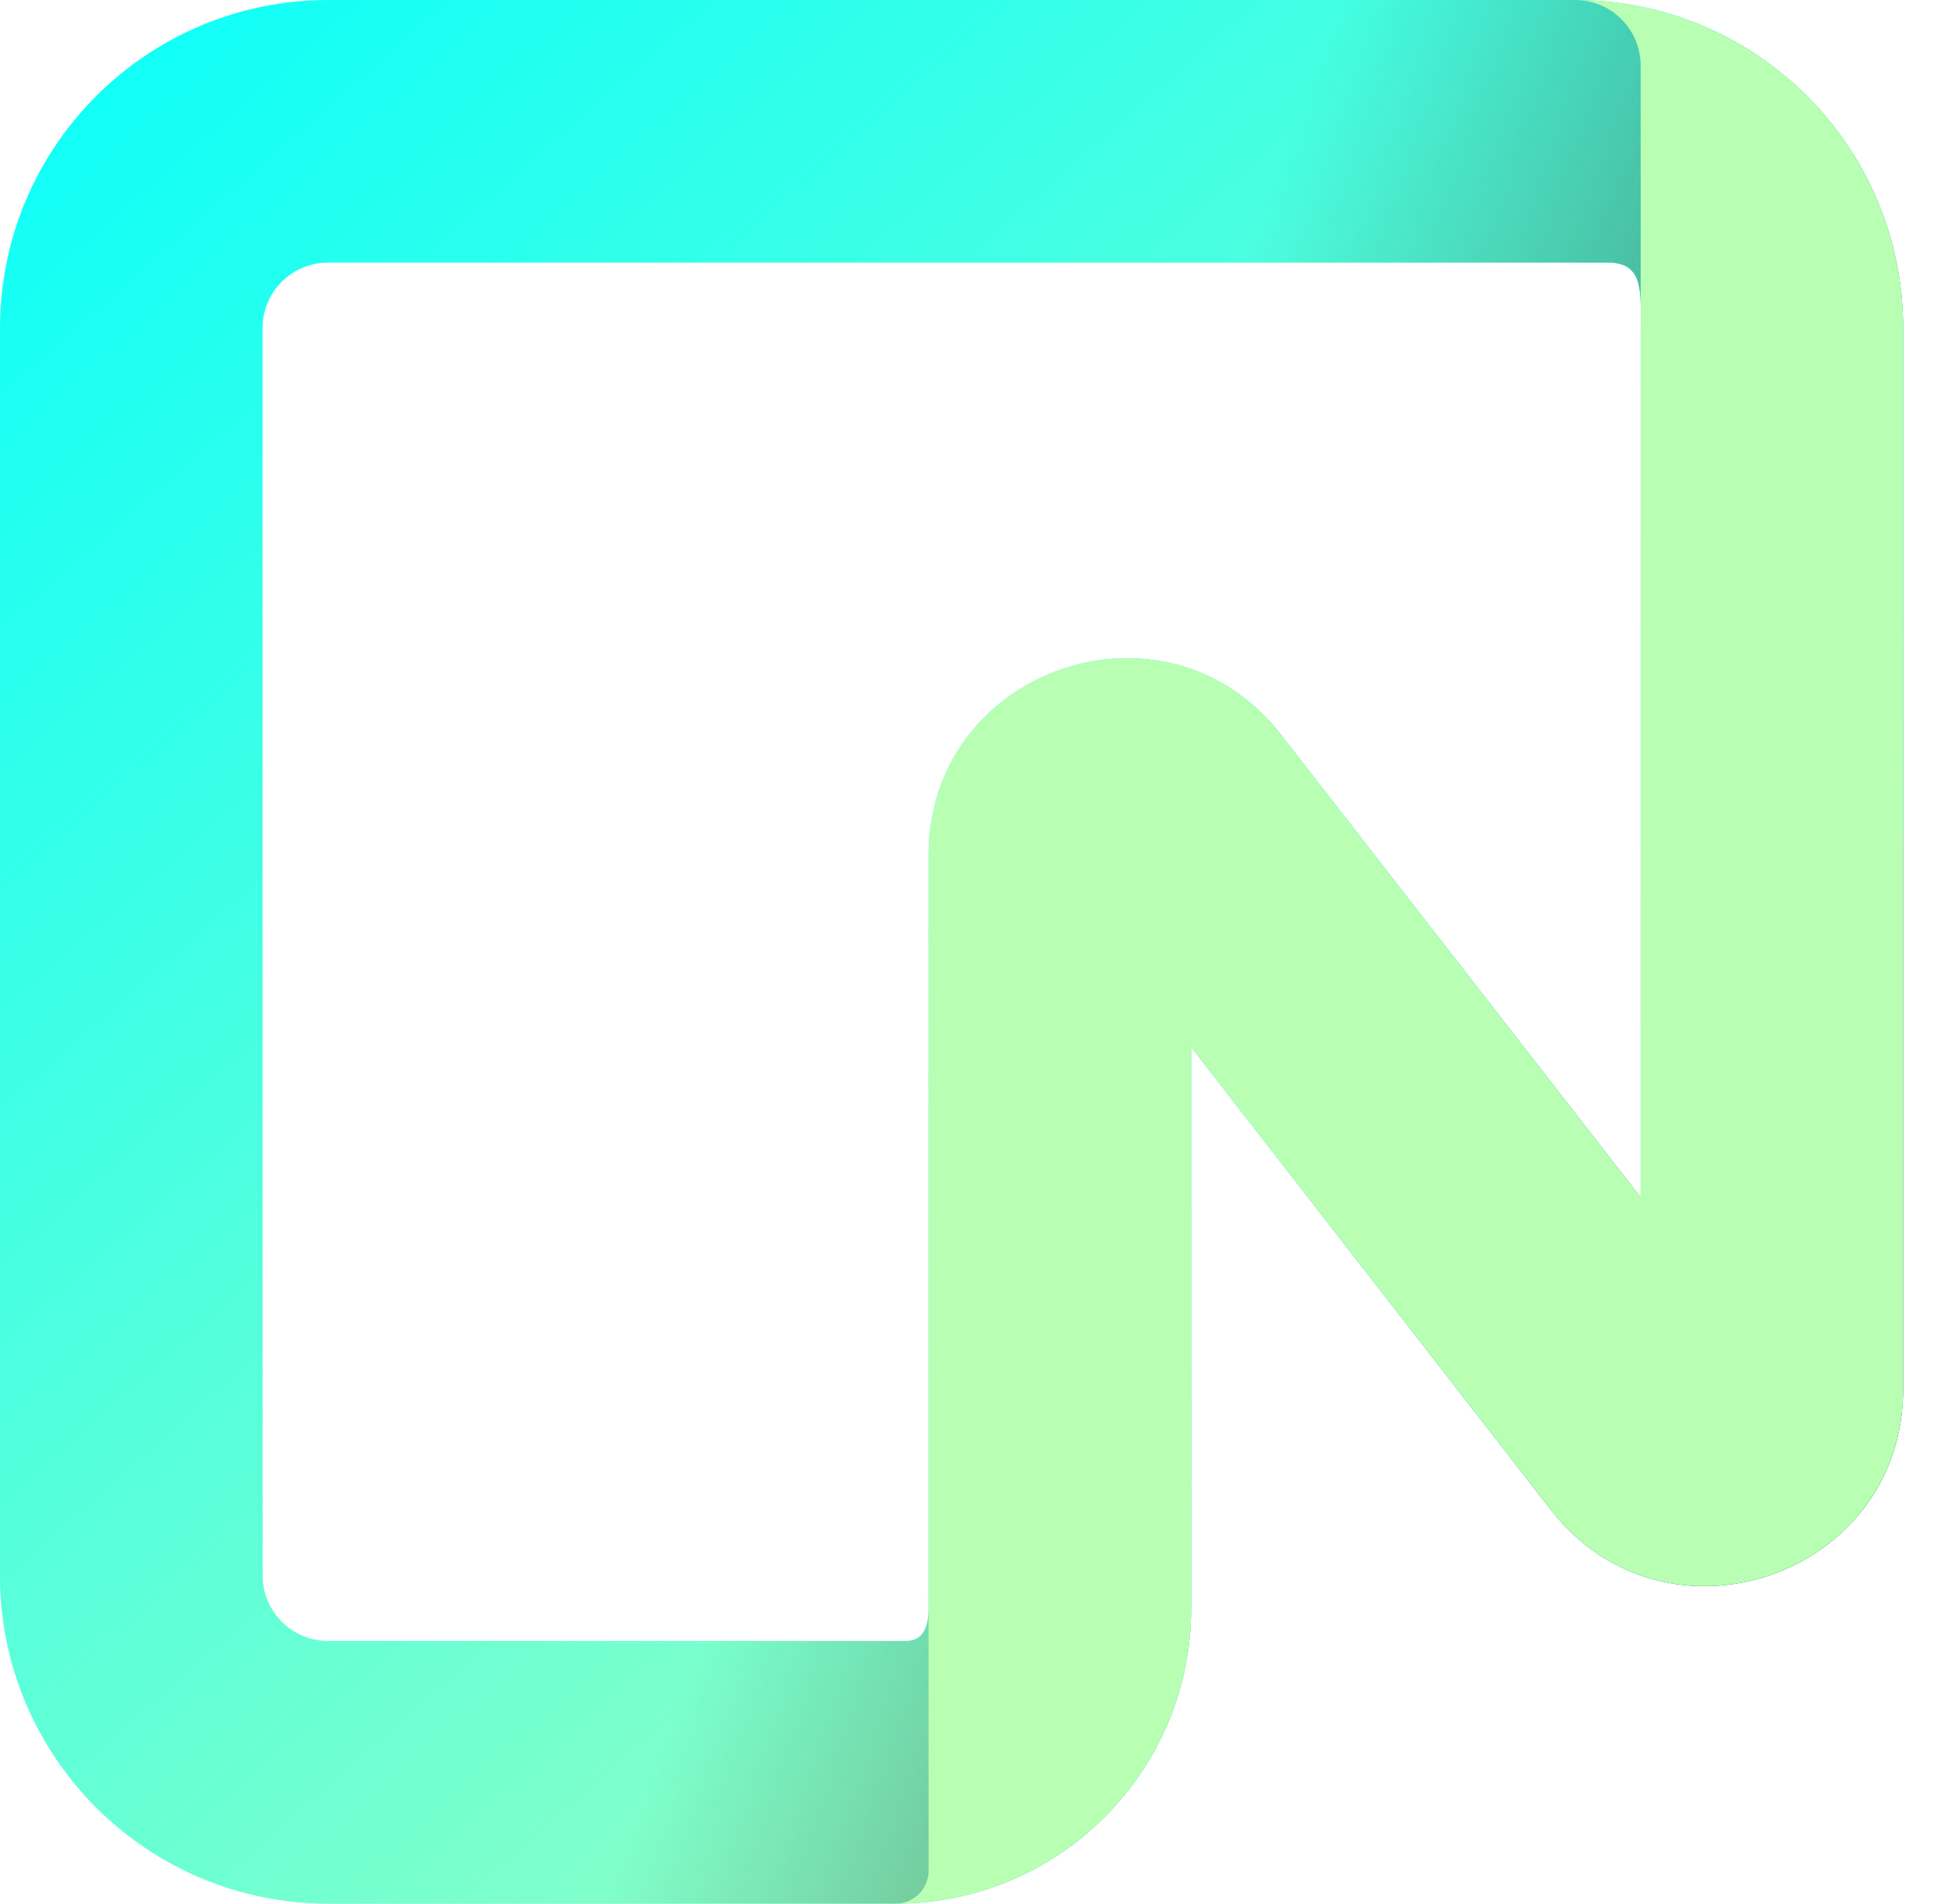
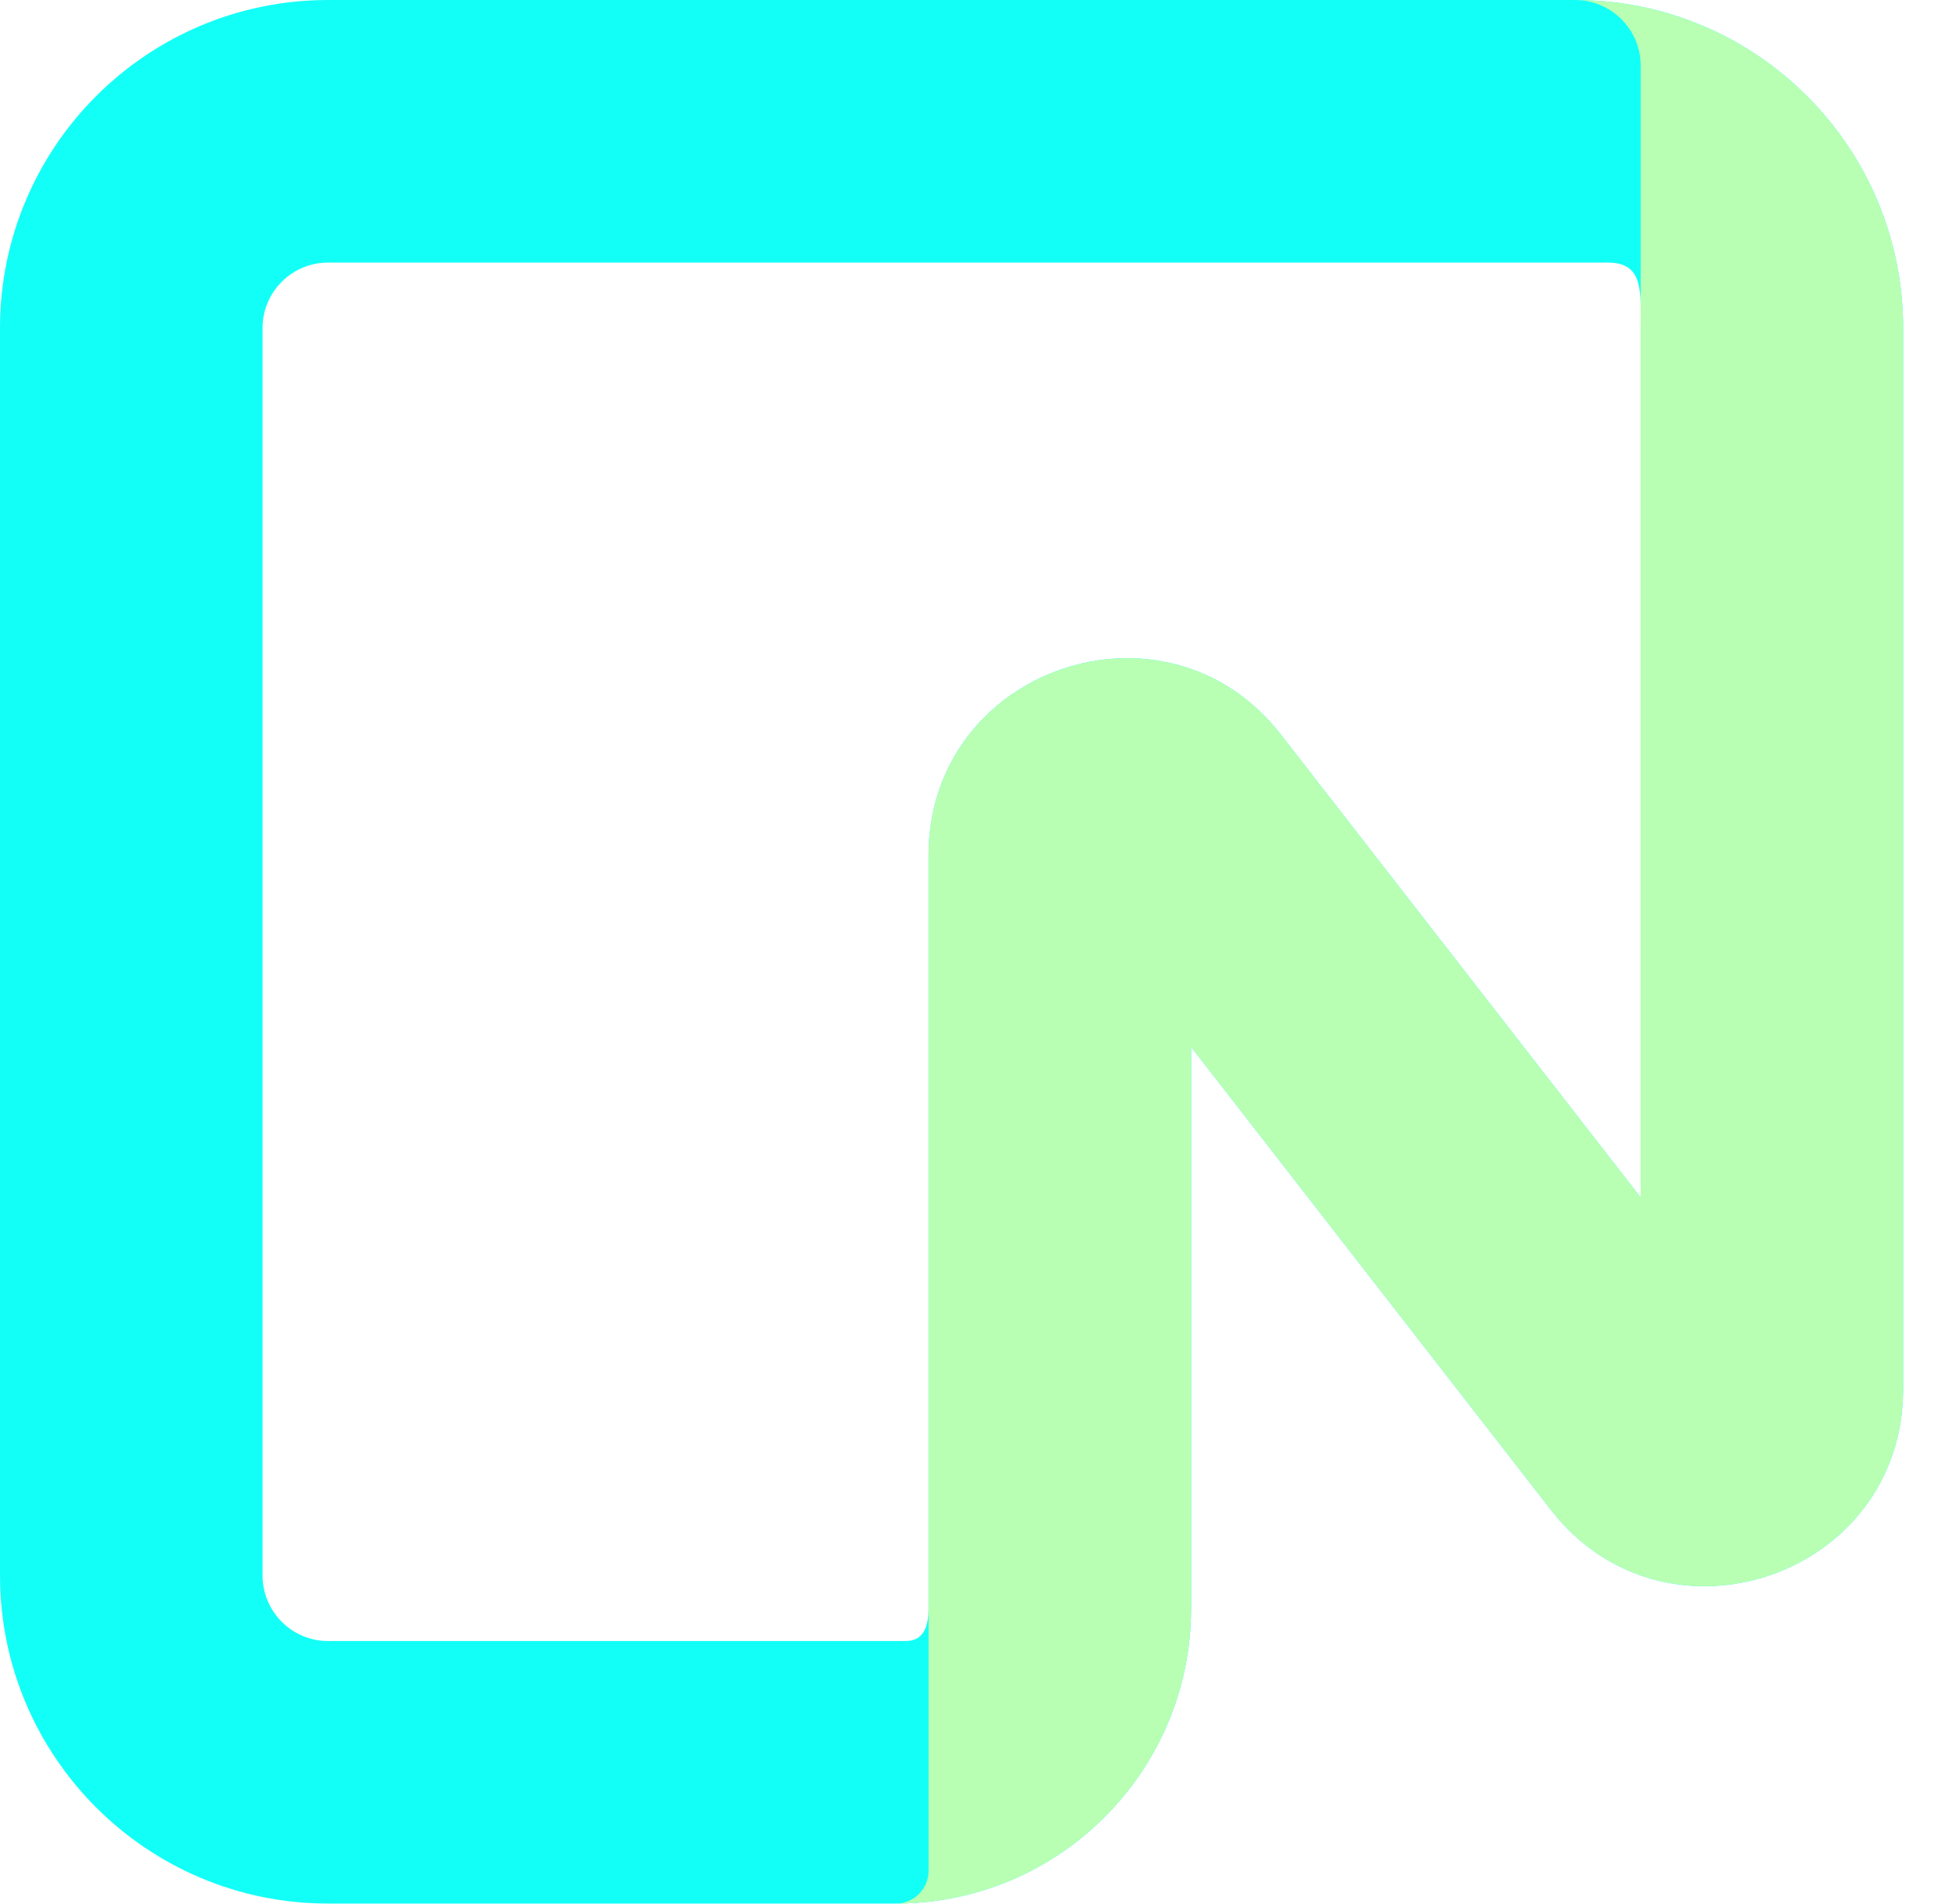
<svg xmlns="http://www.w3.org/2000/svg" width="37" height="36" viewBox="0 0 37 36" fill="#12FFF7">
-   <defs>
-     <linearGradient id="a" x1="36" y1="36" x2="4.345" y2="0" gradientUnits="userSpaceOnUse">
-       <stop stop-color="#B9FFB3" />
-       <stop offset="1" stop-color="#B9FFB3" stop-opacity="0" />
-     </linearGradient>
-     <linearGradient id="b" x1="36" y1="36" x2="14.617" y2="27.683" gradientUnits="userSpaceOnUse">
-       <stop stop-color="#1A1A1A" stop-opacity=".9" />
-       <stop offset="1" stop-color="#1A1A1A" stop-opacity="0" />
-     </linearGradient>
-   </defs>
  <path fill-rule="evenodd" clip-rule="evenodd" d="M0 6.207A6.207 6.207 0 0 1 6.207 0h23.586A6.207 6.207 0 0 1 36 6.207v20.06c0 3.546-4.488 5.085-6.664 2.286l-6.805-8.754v10.615A5.586 5.586 0 0 1 16.945 36H6.207A6.207 6.207 0 0 1 0 29.793V6.207Zm6.207-1.241c-.686 0-1.241.555-1.241 1.24v23.587c0 .686.555 1.242 1.24 1.242h10.925c.343 0 .434-.278.434-.621V16.18c0-3.547 4.488-5.086 6.665-2.286l6.805 8.753V6.207c0-.686.064-1.241-.621-1.241H6.207Z" fill="#12FFF7" />
-   <path fill-rule="evenodd" clip-rule="evenodd" d="M0 6.207A6.207 6.207 0 0 1 6.207 0h23.586A6.207 6.207 0 0 1 36 6.207v20.06c0 3.546-4.488 5.085-6.664 2.286l-6.805-8.754v10.615A5.586 5.586 0 0 1 16.945 36H6.207A6.207 6.207 0 0 1 0 29.793V6.207Zm6.207-1.241c-.686 0-1.241.555-1.241 1.24v23.587c0 .686.555 1.242 1.24 1.242h10.925c.343 0 .434-.278.434-.621V16.18c0-3.547 4.488-5.086 6.665-2.286l6.805 8.753V6.207c0-.686.064-1.241-.621-1.241H6.207Z" fill="url(#a)" />
-   <path fill-rule="evenodd" clip-rule="evenodd" d="M0 6.207A6.207 6.207 0 0 1 6.207 0h23.586A6.207 6.207 0 0 1 36 6.207v20.06c0 3.546-4.488 5.085-6.664 2.286l-6.805-8.754v10.615A5.586 5.586 0 0 1 16.945 36H6.207A6.207 6.207 0 0 1 0 29.793V6.207Zm6.207-1.241c-.686 0-1.241.555-1.241 1.24v23.587c0 .686.555 1.242 1.24 1.242h10.925c.343 0 .434-.278.434-.621V16.18c0-3.547 4.488-5.086 6.665-2.286l6.805 8.753V6.207c0-.686.064-1.241-.621-1.241H6.207Z" fill="url(#b)" />
  <path d="M29.793 0A6.207 6.207 0 0 1 36 6.207v20.06c0 3.546-4.488 5.085-6.664 2.286l-6.805-8.754v10.615A5.586 5.586 0 0 1 16.945 36a.62.62 0 0 0 .62-.62v-19.2c0-3.547 4.488-5.086 6.665-2.286l6.805 8.753V1.241C31.035.556 30.479 0 29.793 0Z" fill="#B9FFB3" />
</svg>
